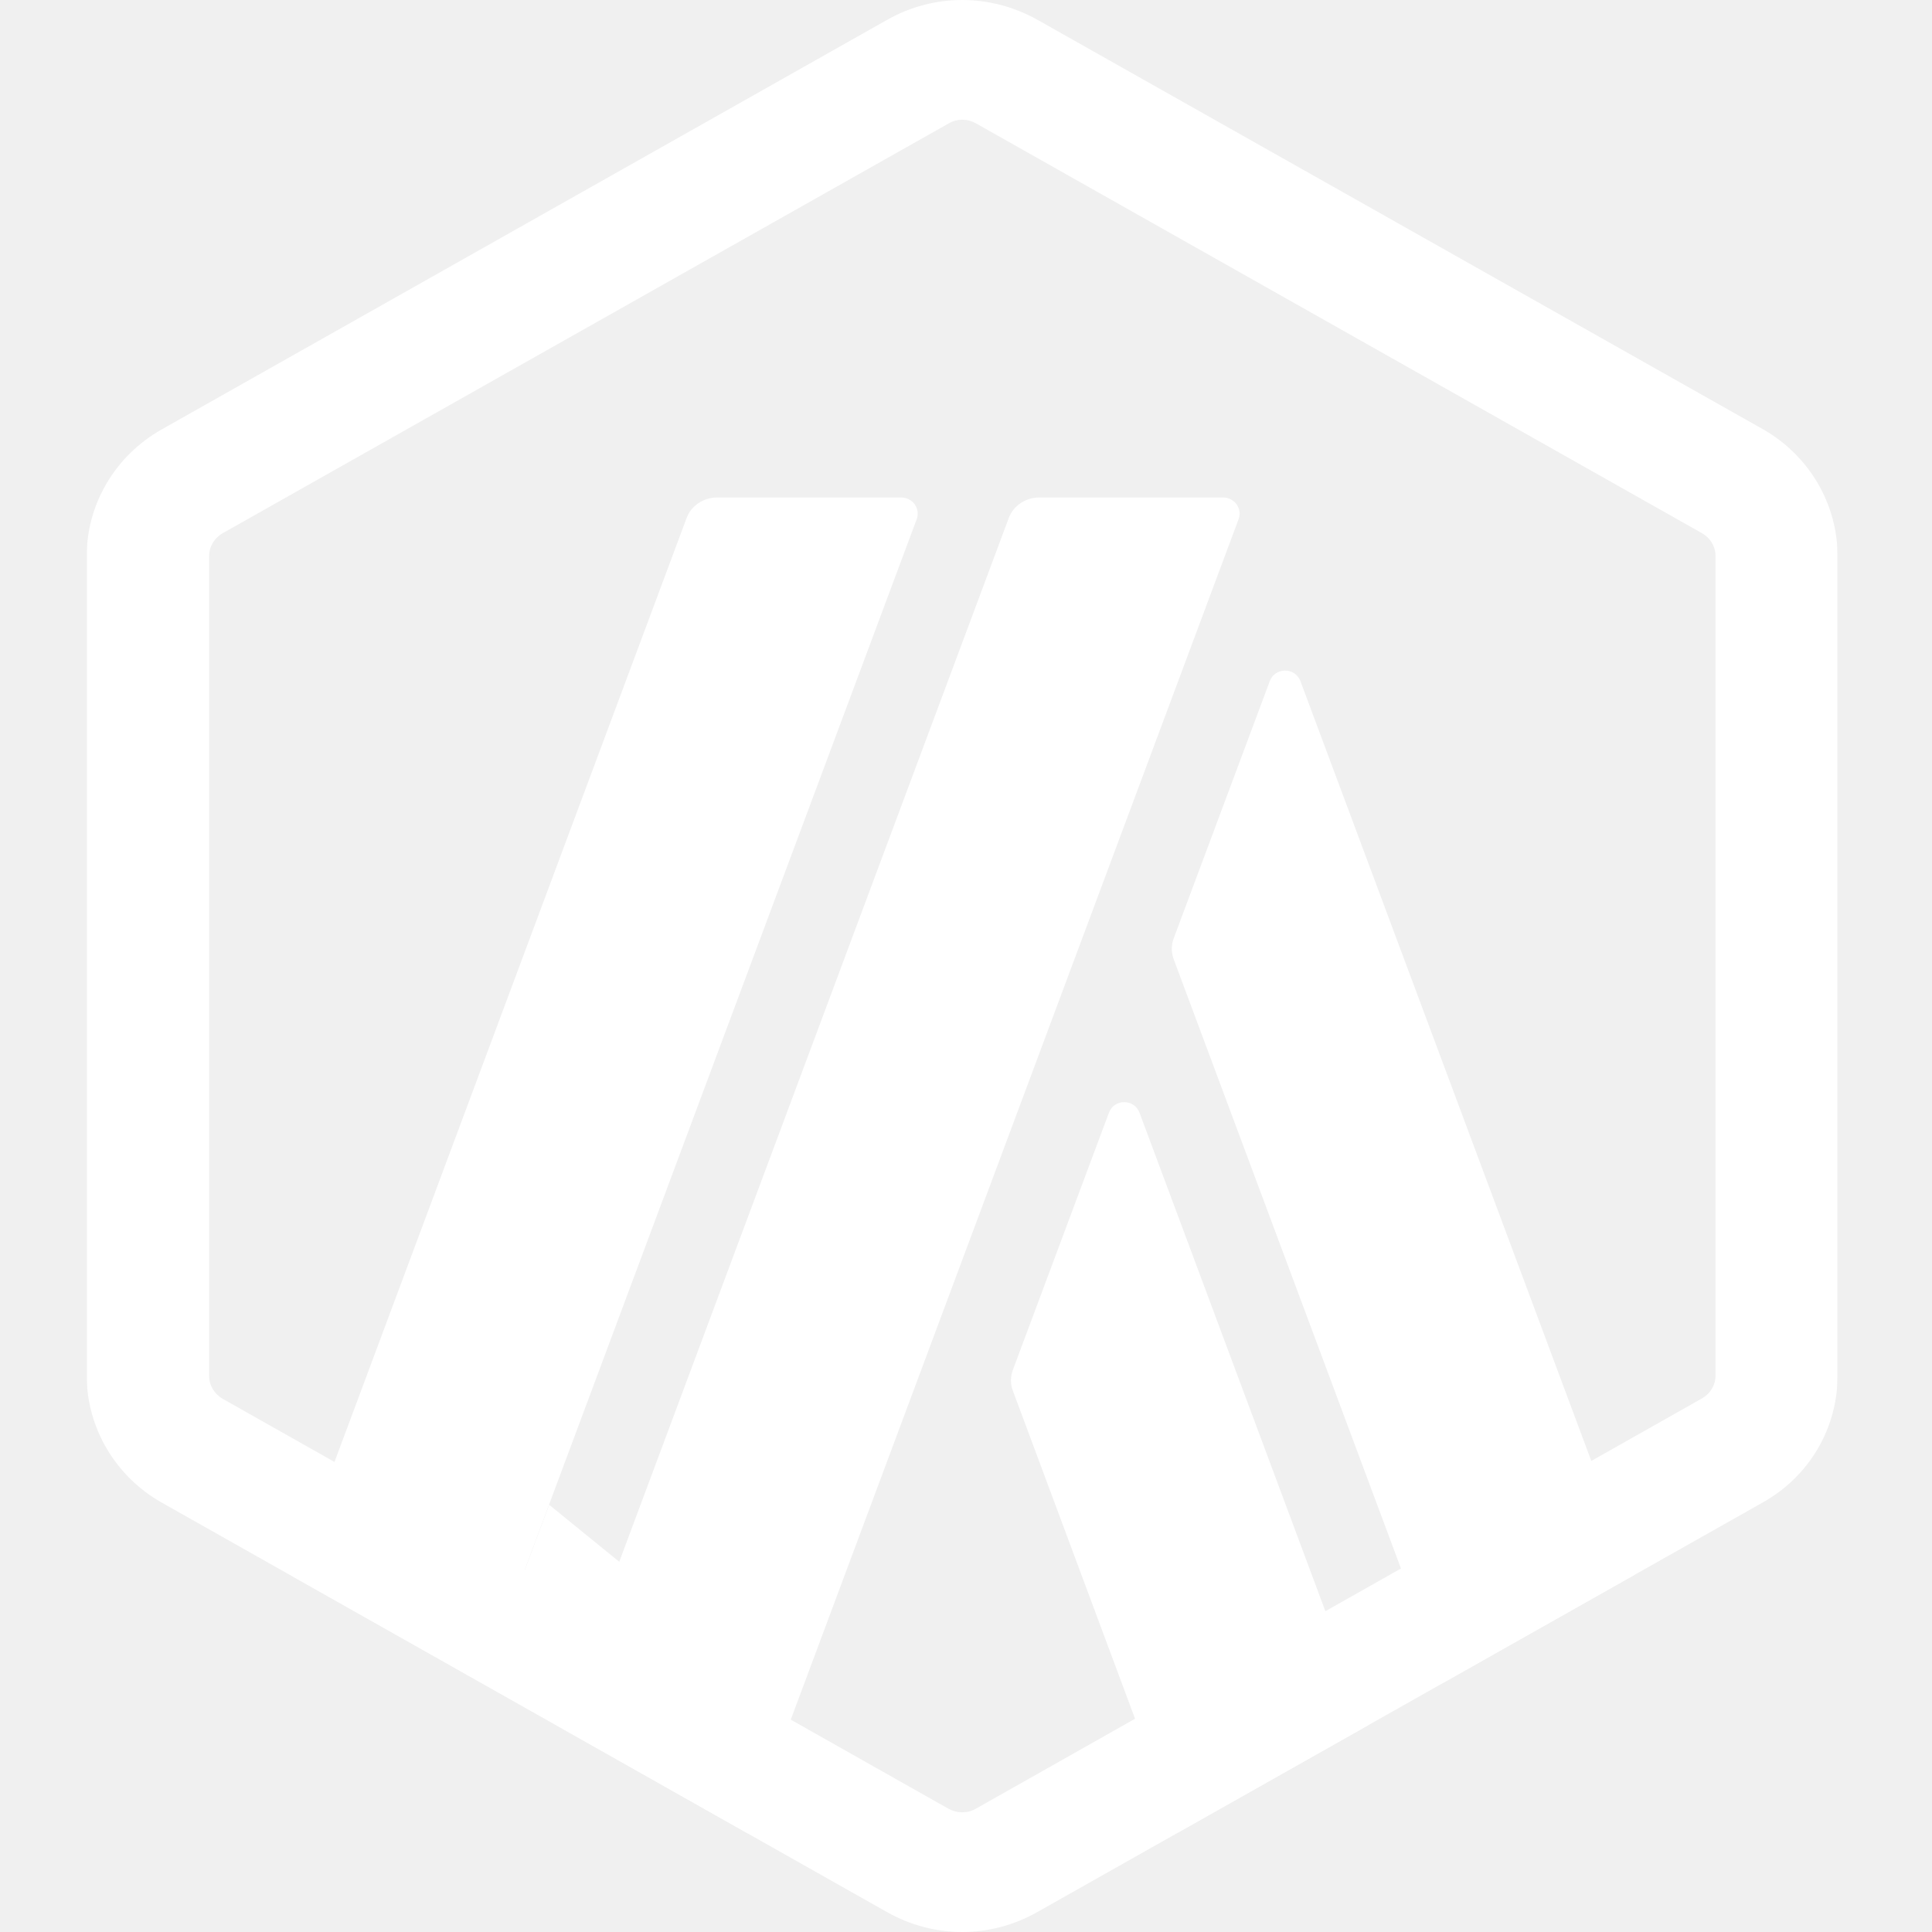
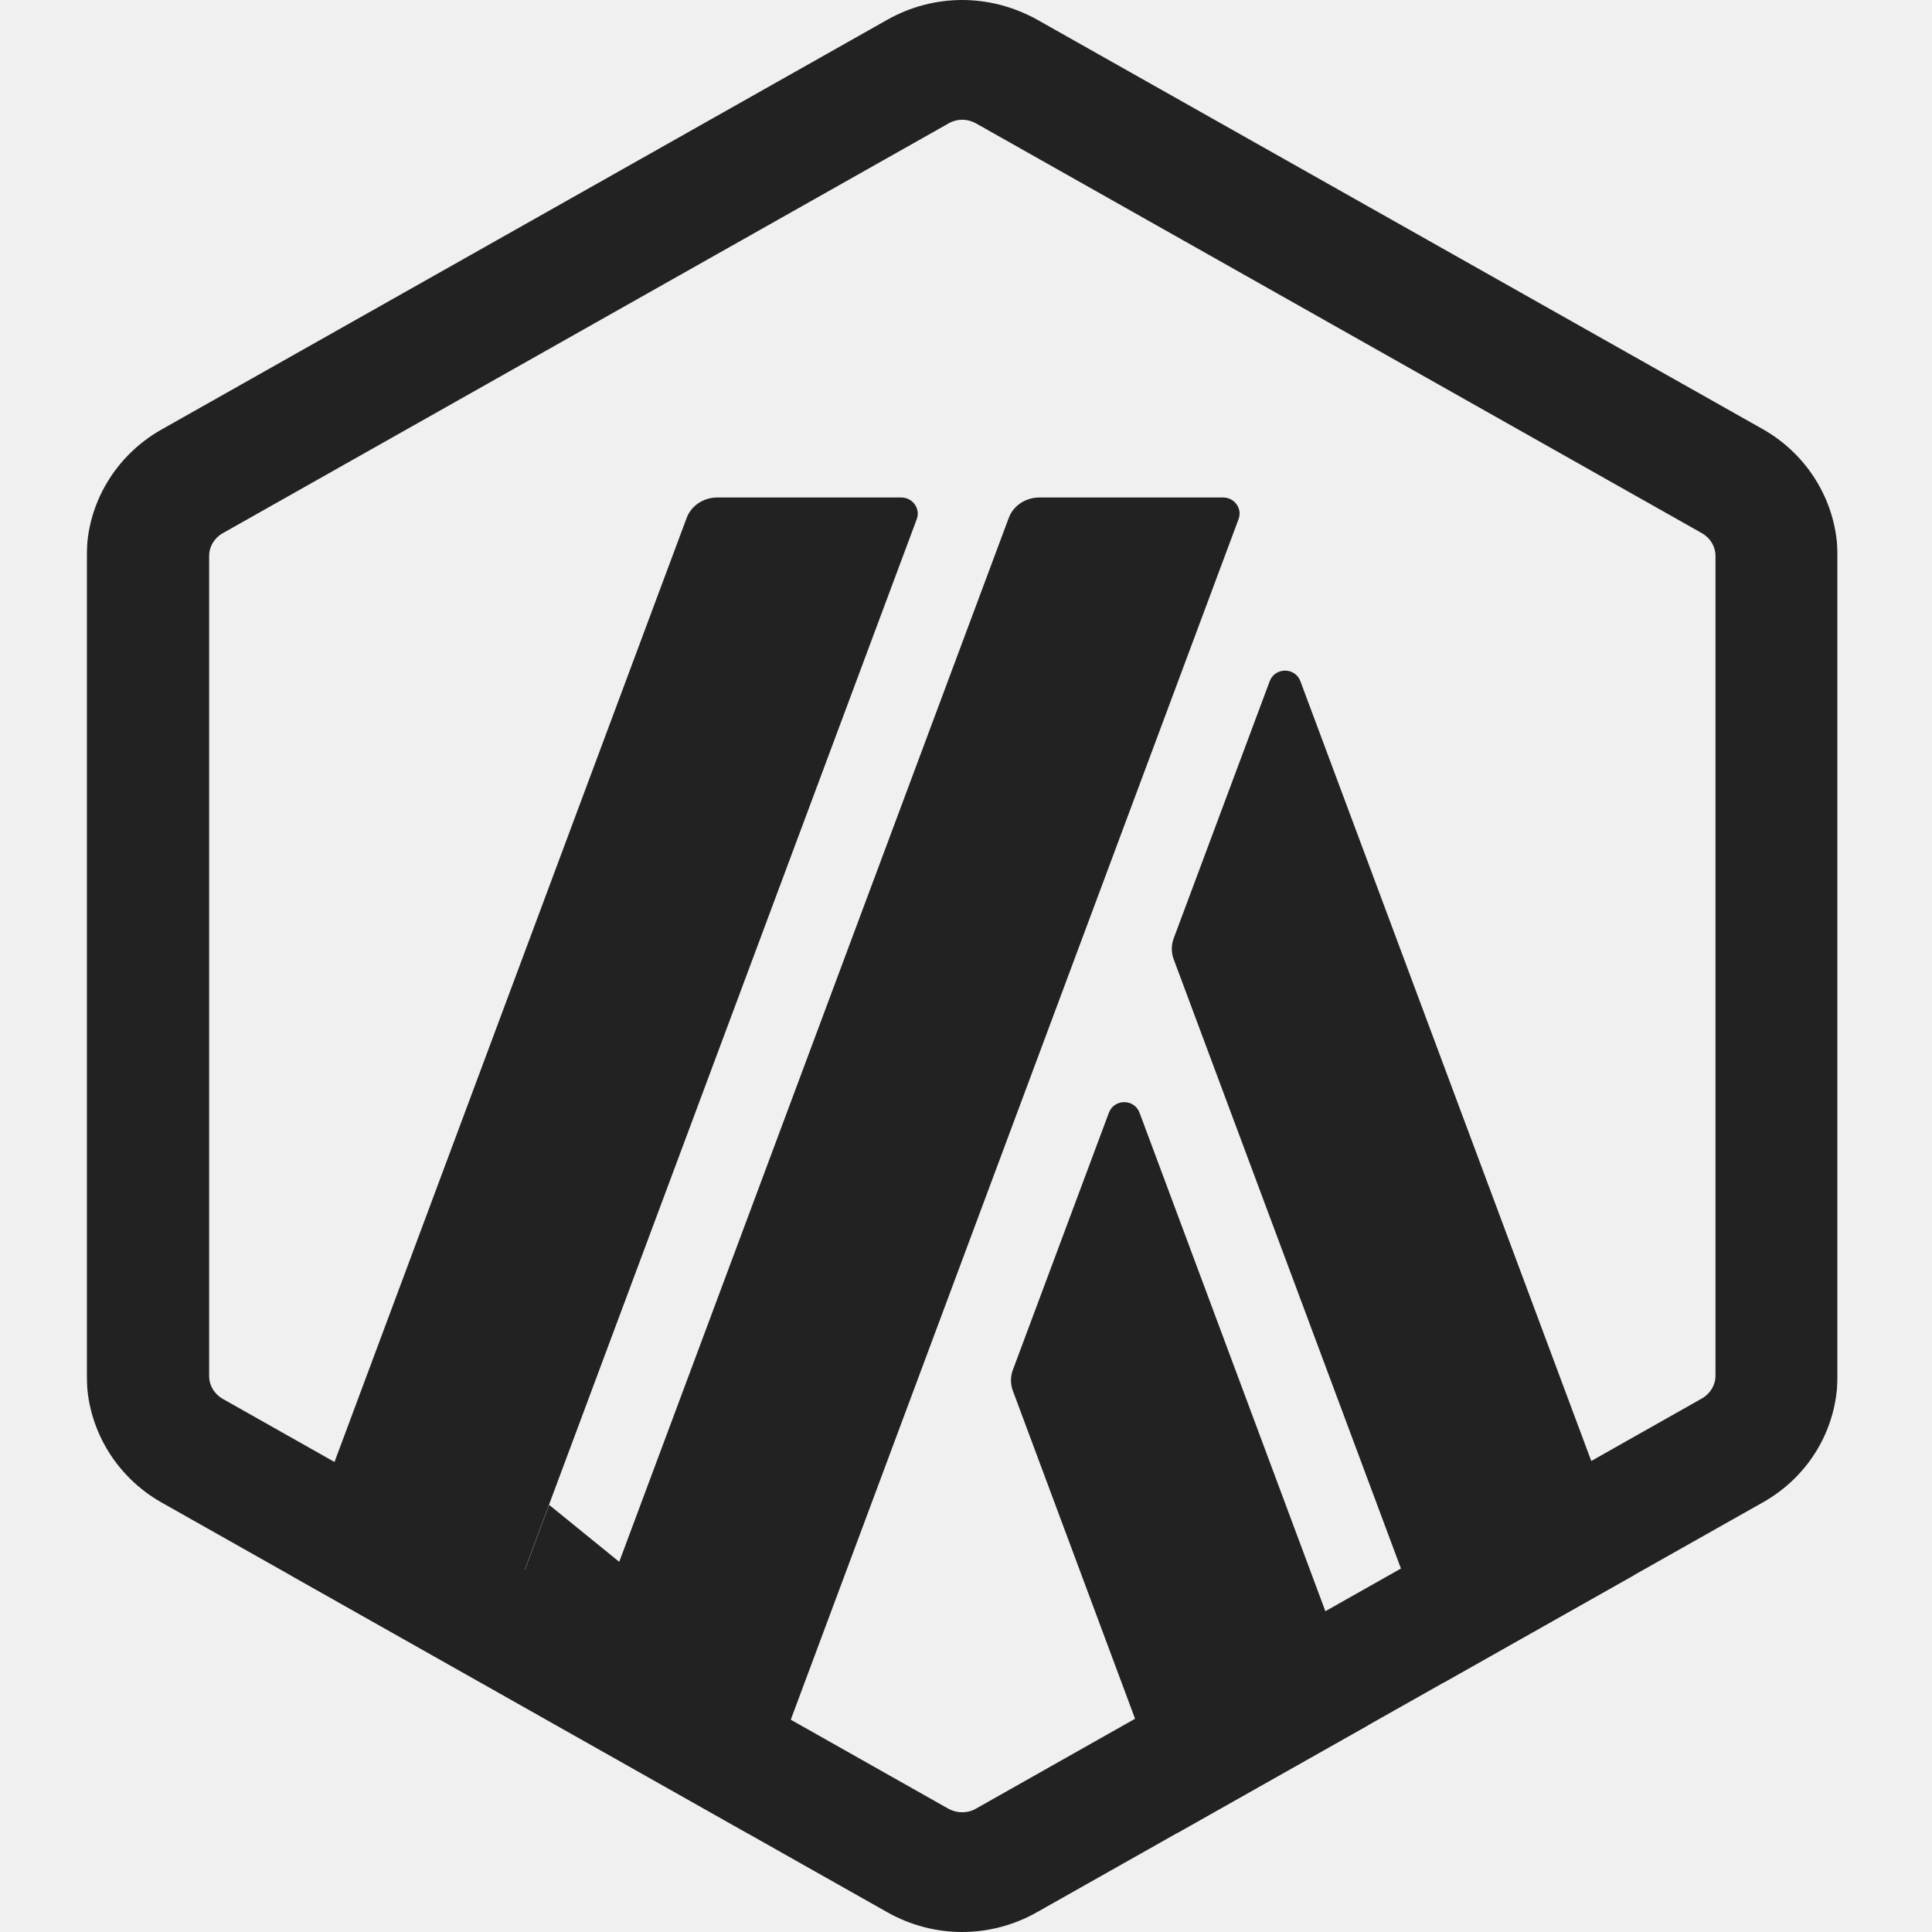
- <svg xmlns="http://www.w3.org/2000/svg" width="24" height="24" viewBox="0 0 24 24" fill="none">
-   <mask id="mask0_417_6801" style="mask-type:luminance" maskUnits="userSpaceOnUse" x="1" y="0" width="22" height="24">
-     <path d="M22.827 0H1.077V24H22.827V0Z" fill="white" />
+ <svg xmlns="http://www.w3.org/2000/svg" width="32" height="32" viewBox="0 0 32 32" fill="none">
+   <mask id="mask0_417_4456" style="mask-type:luminance" maskUnits="userSpaceOnUse" x="1" y="0" width="30" height="32">
+     <path d="M30.436 0H1.436V32H30.436V0Z" fill="white" />
  </mask>
-   <g mask="url(#mask0_417_6801)">
-     <mask id="mask1_417_6801" style="mask-type:luminance" maskUnits="userSpaceOnUse" x="1" y="0" width="22" height="24">
-       <path d="M22.827 0H1.077V24H22.827V0Z" fill="white" />
+   <g mask="url(#mask0_417_4456)">
+     <mask id="mask1_417_4456" style="mask-type:luminance" maskUnits="userSpaceOnUse" x="1" y="0" width="30" height="32">
+       <path d="M30.436 0H1.436V32H30.436V0Z" fill="white" />
    </mask>
-     <g mask="url(#mask1_417_6801)">
-       <path d="M13.775 13.824L12.585 17.01C12.55 17.098 12.55 17.196 12.585 17.284L14.628 22.768L16.993 21.433L14.156 13.824C14.091 13.647 13.84 13.647 13.775 13.824Z" fill="white" />
-       <path d="M16.155 8.463C16.089 8.286 15.838 8.286 15.773 8.463L14.583 11.649C14.548 11.737 14.548 11.836 14.583 11.924L17.932 20.902L20.297 19.567L16.155 8.463Z" fill="white" />
-       <path d="M11.952 1.487C12.012 1.487 12.068 1.502 12.123 1.532L21.14 6.622C21.246 6.681 21.311 6.789 21.311 6.907V17.088C21.311 17.206 21.246 17.314 21.14 17.373L12.123 22.468C12.073 22.498 12.012 22.513 11.952 22.513C11.892 22.513 11.837 22.498 11.781 22.468L2.769 17.378C2.664 17.319 2.598 17.211 2.598 17.093V6.907C2.598 6.789 2.664 6.681 2.769 6.622L11.787 1.532C11.837 1.502 11.897 1.487 11.952 1.487ZM11.952 0C11.631 0 11.309 0.083 11.023 0.245L2.006 5.336C1.434 5.66 1.077 6.259 1.077 6.907V17.088C1.077 17.736 1.434 18.34 2.006 18.664L11.023 23.755C11.309 23.916 11.631 24 11.952 24C12.274 24 12.595 23.916 12.881 23.755L21.898 18.664C22.476 18.34 22.827 17.741 22.827 17.088V6.907C22.827 6.259 22.471 5.655 21.898 5.331L12.886 0.245C12.595 0.083 12.274 0 11.952 0Z" fill="white" />
-       <path d="M5.993 20.912L6.822 18.693L8.488 20.048L6.932 21.442L5.993 20.912Z" fill="white" />
-       <path d="M11.193 6.18H8.909C8.738 6.18 8.582 6.284 8.527 6.441L3.627 19.577L5.992 20.912L11.389 6.446C11.434 6.318 11.339 6.18 11.193 6.18Z" fill="white" />
-       <path d="M15.195 6.18H12.91C12.74 6.18 12.584 6.284 12.529 6.441L6.931 21.442L9.295 22.778L15.386 6.45C15.436 6.318 15.335 6.18 15.195 6.18Z" fill="white" />
+     <g mask="url(#mask1_417_4456)">
+       <path d="M18.366 18.432L16.78 22.68C16.733 22.797 16.733 22.928 16.78 23.046L19.504 30.357L22.657 28.577L18.875 18.432C18.788 18.196 18.453 18.196 18.366 18.432Z" fill="#222222" />
+       <path d="M21.539 11.284C21.452 11.049 21.117 11.049 21.03 11.284L19.444 15.532C19.397 15.65 19.397 15.781 19.444 15.899L23.909 27.87L27.062 26.09L21.539 11.284Z" fill="#222222" />
+       <path d="M15.936 1.983C16.016 1.983 16.09 2.003 16.163 2.042L28.187 8.83C28.327 8.908 28.414 9.052 28.414 9.209V22.784C28.414 22.941 28.327 23.085 28.187 23.164L16.163 29.958C16.097 29.997 16.016 30.017 15.936 30.017C15.856 30.017 15.782 29.997 15.708 29.958L3.692 23.171C3.551 23.092 3.464 22.948 3.464 22.791V9.209C3.464 9.052 3.551 8.908 3.692 8.83L15.715 2.042C15.782 2.003 15.862 1.983 15.936 1.983ZM15.936 0C15.508 0 15.079 0.111 14.697 0.327L2.674 7.115C1.911 7.547 1.436 8.345 1.436 9.209V22.784C1.436 23.648 1.911 24.453 2.674 24.885L14.697 31.673C15.079 31.889 15.508 32 15.936 32C16.364 32 16.793 31.889 17.174 31.673L29.197 24.885C29.967 24.453 30.436 23.655 30.436 22.784V9.209C30.436 8.345 29.961 7.54 29.197 7.108L17.181 0.327C16.793 0.111 16.364 0 15.936 0Z" fill="#222222" />
+       <path d="M7.991 27.883L9.095 24.925L11.318 26.731L9.242 28.59L7.991 27.883Z" fill="#222222" />
+       <path d="M14.925 8.24H11.879C11.651 8.24 11.444 8.378 11.37 8.587L4.836 26.103L7.989 27.883L15.186 8.594C15.246 8.424 15.119 8.24 14.925 8.24Z" fill="#222222" />
+       <path d="M20.259 8.24H17.214C16.986 8.24 16.778 8.378 16.705 8.587L9.241 28.59L12.394 30.37L20.514 8.6C20.581 8.424 20.447 8.24 20.259 8.24Z" fill="#222222" />
    </g>
  </g>
</svg>
